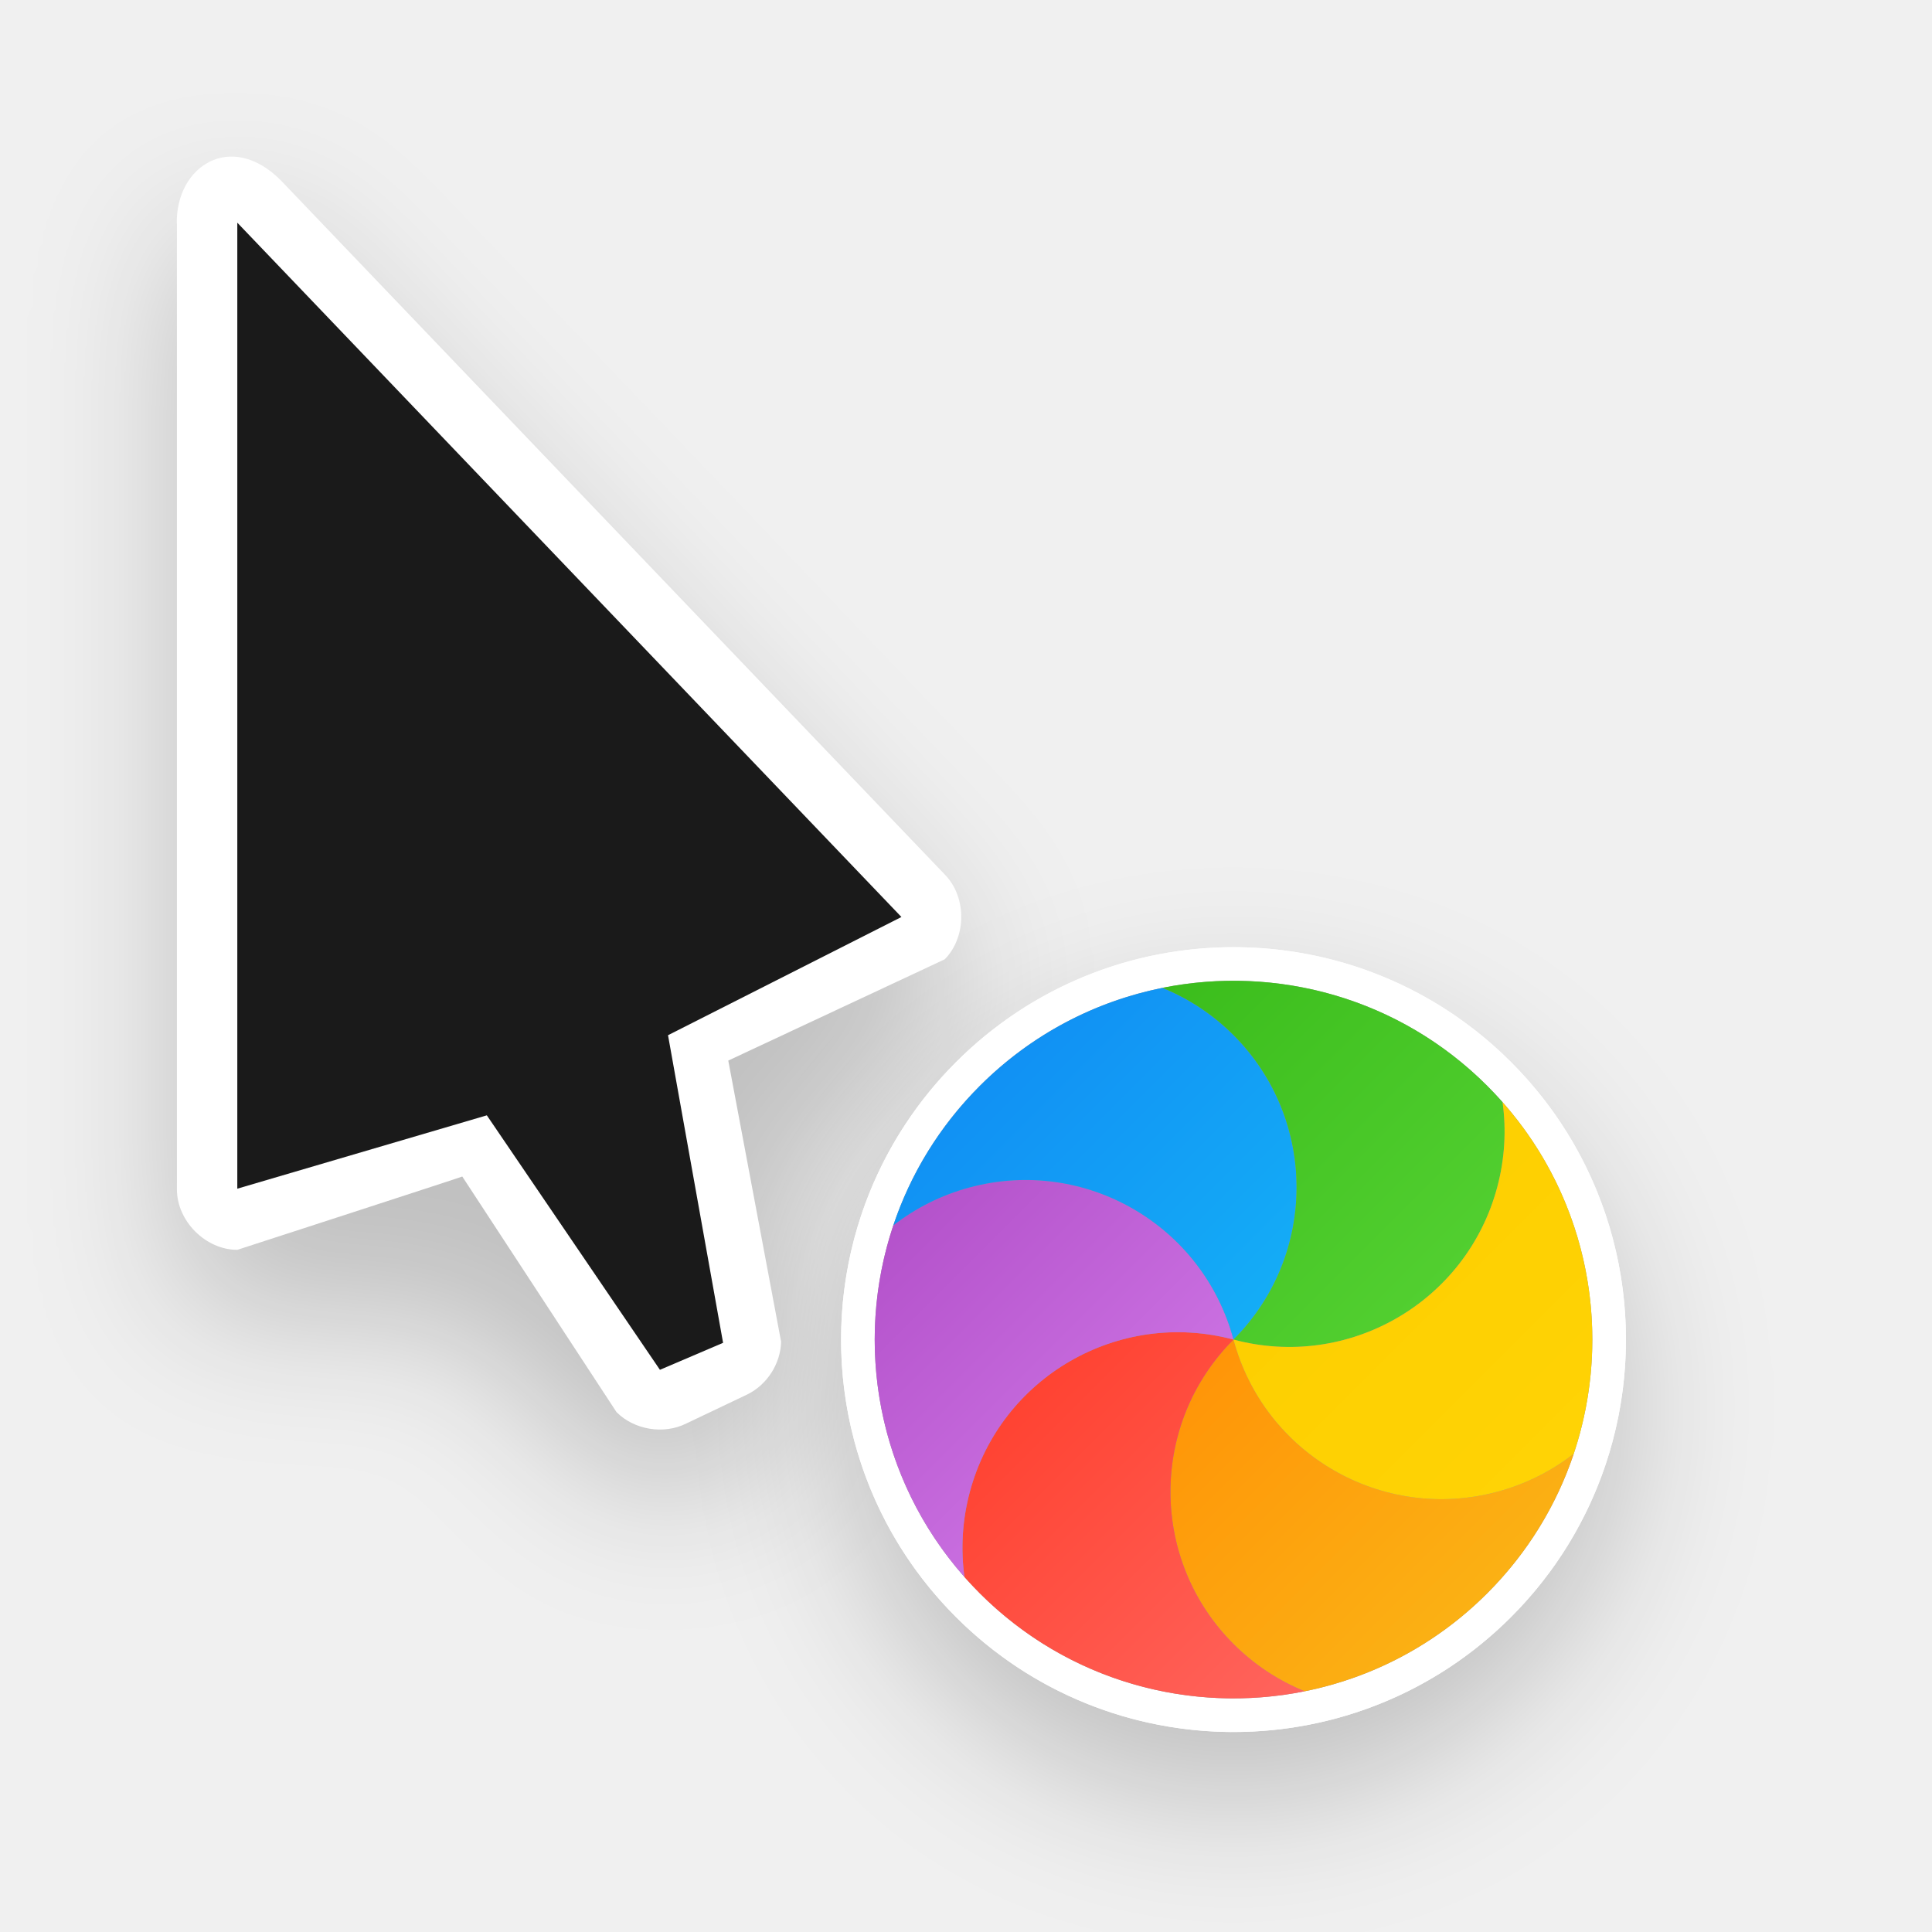
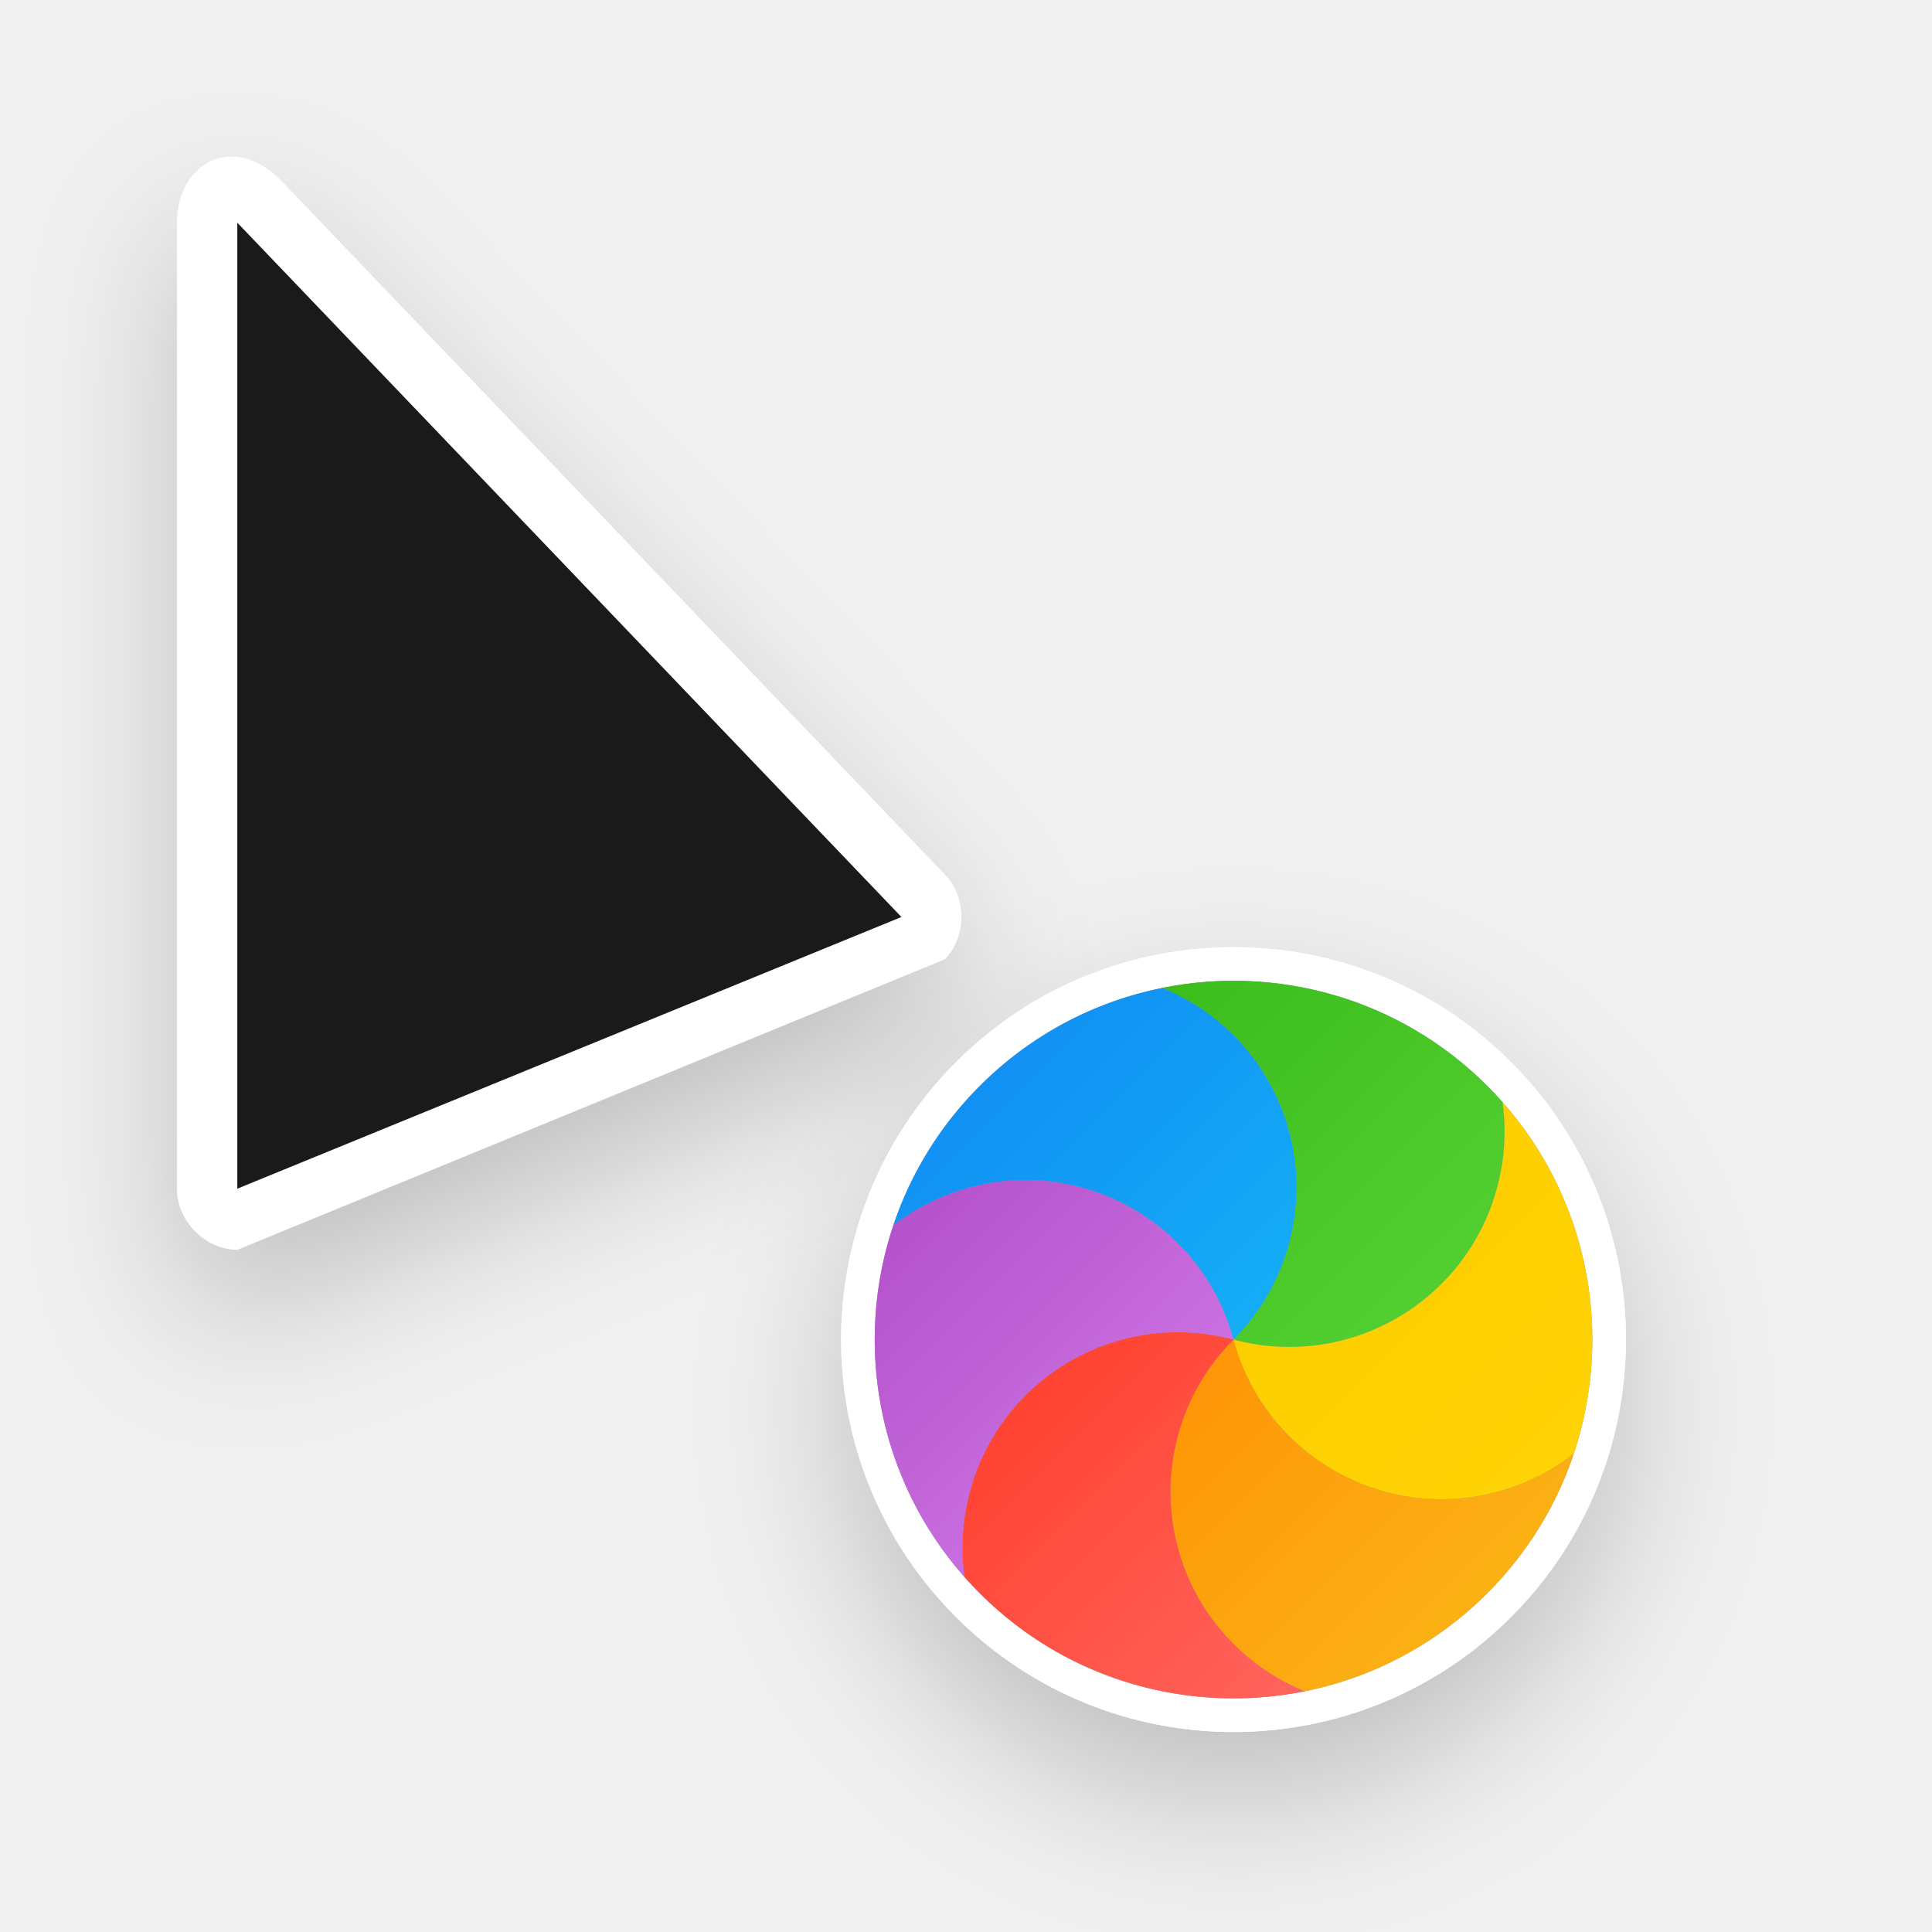
<svg xmlns="http://www.w3.org/2000/svg" xmlns:xlink="http://www.w3.org/1999/xlink" width="32" height="32" viewBox="0 0 32 32" id="svg2" version="1.1">
  <defs id="defs4">
    <linearGradient xlink:href="#linearGradient-colour1" id="linearGradient13172" gradientUnits="userSpaceOnUse" gradientTransform="matrix(1.028313,0,0,0.9836115,343.323,796.7172)" x1="17.871" y1="7.669" x2="17.871" y2="17.893" />
    <linearGradient gradientUnits="userSpaceOnUse" gradientTransform="matrix(1.028313,0,0,0.9836115,343.323,796.7172)" x1="17.871" y1="7.669" x2="17.871" y2="17.893" id="linearGradient-colour1">
      <stop stop-color="#FBB114" offset="0%" id="stop7" />
      <stop stop-color="#FF9508" offset="100%" id="stop9" />
    </linearGradient>
    <linearGradient xlink:href="#linearGradient-colour2" id="linearGradient13174" gradientUnits="userSpaceOnUse" gradientTransform="matrix(0.944652,0,0,1.070723,343.323,796.7172)" x1="23.954" y1="8.61" x2="23.954" y2="19.256" />
    <linearGradient gradientUnits="userSpaceOnUse" gradientTransform="matrix(0.944652,0,0,1.070723,343.323,796.7172)" x1="23.954" y1="8.61" x2="23.954" y2="19.256" id="linearGradient-colour2">
      <stop stop-color="#FF645D" offset="0%" id="stop12" />
      <stop stop-color="#FF4332" offset="100%" id="stop14" />
    </linearGradient>
    <linearGradient xlink:href="#linearGradient-colour3" id="linearGradient13176" gradientUnits="userSpaceOnUse" gradientTransform="matrix(1.103708,0,0,0.9164209,343.323,796.7172)" x1="20.127" y1="19.205" x2="20.127" y2="29.033" />
    <linearGradient gradientUnits="userSpaceOnUse" gradientTransform="matrix(1.103708,0,0,0.9164209,343.323,796.7172)" x1="20.127" y1="19.205" x2="20.127" y2="29.033" id="linearGradient-colour3">
      <stop stop-color="#CA70E1" offset="0%" id="stop17" />
      <stop stop-color="#B452CB" offset="100%" id="stop19" />
    </linearGradient>
    <linearGradient xlink:href="#linearGradient-colour4" id="linearGradient13178" gradientUnits="userSpaceOnUse" gradientTransform="matrix(1.028313,0,0,0.9836116,343.323,796.7172)" x1="16.36" y1="17.893" x2="16.36" y2="28.118" />
    <linearGradient gradientUnits="userSpaceOnUse" gradientTransform="matrix(1.028313,0,0,0.9836116,343.323,796.7172)" x1="16.36" y1="17.893" x2="16.36" y2="28.118" id="linearGradient-colour4">
      <stop stop-color="#14ADF6" offset="0%" id="stop22" />
      <stop stop-color="#1191F4" offset="100%" id="stop24" />
    </linearGradient>
    <linearGradient xlink:href="#linearGradient-colour5" id="linearGradient13180" gradientUnits="userSpaceOnUse" gradientTransform="matrix(0.944652,0,0,1.070723,343.323,796.7172)" x1="13.308" y1="13.619" x2="13.308" y2="24.265" />
    <linearGradient gradientUnits="userSpaceOnUse" gradientTransform="matrix(0.944652,0,0,1.070723,343.323,796.7172)" x1="13.308" y1="13.619" x2="13.308" y2="24.265" id="linearGradient-colour5">
      <stop stop-color="#52CF30" offset="0%" id="stop27" />
      <stop stop-color="#3BBD1C" offset="100%" id="stop29" />
    </linearGradient>
    <linearGradient xlink:href="#linearGradient-colour6" id="linearGradient13182" gradientUnits="userSpaceOnUse" gradientTransform="matrix(1.103708,0,0,0.9164209,343.323,796.7172)" x1="11.766" y1="9.377" x2="11.766" y2="19.205" />
    <linearGradient gradientUnits="userSpaceOnUse" gradientTransform="matrix(1.103708,0,0,0.9164209,343.323,796.7172)" x1="11.766" y1="9.377" x2="11.766" y2="19.205" id="linearGradient-colour6">
      <stop stop-color="#FFD305" offset="0%" id="stop32" />
      <stop stop-color="#FDCF01" offset="100%" id="stop34" />
    </linearGradient>
    <filter style="color-interpolation-filters:sRGB" height="1.272" y="-0.136" width="1.441" x="-0.22" id="filter7590-8">
      <feGaussianBlur id="feGaussianBlur7592-1" stdDeviation="1.192" />
    </filter>
    <filter style="color-interpolation-filters:sRGB" height="1.444" y="-0.222" width="1.444" x="-0.222" id="filter7558-8">
      <feGaussianBlur id="feGaussianBlur7560-4" stdDeviation="1.202" />
    </filter>
  </defs>
  <g id="layer1" transform="translate(0,-1020.362)">
    <path id="path7438-8" d="m 20.431,1037.164 c -3.59,0 -6.5,2.91 -6.5,6.5 0,3.59 2.91,6.5 6.5,6.5 3.59,0 6.5,-2.91 6.5,-6.5 0,-3.59 -2.91,-6.5 -6.5,-6.5 z" style="color:#000000;font-style:normal;font-variant:normal;font-weight:normal;font-stretch:normal;font-size:medium;line-height:normal;font-family:Sans;-inkscape-font-specification:Sans;text-indent:0;text-align:start;text-decoration:none;text-decoration-line:none;letter-spacing:normal;word-spacing:normal;text-transform:none;direction:ltr;block-progression:tb;writing-mode:lr-tb;baseline-shift:baseline;text-anchor:start;display:inline;overflow:visible;visibility:visible;opacity:0.2;fill:#000000;fill-opacity:1;fill-rule:nonzero;stroke:none;stroke-width:2;marker:none;filter:url(#filter7558-8);enable-background:accumulate" />
-     <path id="path7454-9" d="m 3.743,1024.071 c -0.467,0.055 -0.823,0.498 -0.812,1.094 l 0,16 c 5e-5,0.524 0.476,1 1,1 l 3.594,0 2.687,2.688 c 0.295,0.295 0.783,0.375 1.156,0.188 l 1,-0.5 c 0.328,-0.159 0.554,-0.51 0.562,-0.875 l 0,-3.594 2.719,-2.719 c 0.365,-0.37 0.365,-1.036 0,-1.406 l -11,-11.5 c -0.307,-0.307 -0.626,-0.408 -0.906,-0.375 z" style="color:#000000;font-style:normal;font-variant:normal;font-weight:normal;font-stretch:normal;font-size:medium;line-height:normal;font-family:Sans;-inkscape-font-specification:Sans;text-indent:0;text-align:start;text-decoration:none;text-decoration-line:none;letter-spacing:normal;word-spacing:normal;text-transform:none;direction:ltr;block-progression:tb;writing-mode:lr-tb;baseline-shift:baseline;text-anchor:start;display:inline;overflow:visible;visibility:visible;opacity:0.2;fill:#000000;fill-opacity:1;fill-rule:nonzero;stroke:none;stroke-width:2;marker:none;filter:url(#filter7590-8);enable-background:accumulate" />
+     <path id="path7454-9" d="m 3.743,1024.071 c -0.467,0.055 -0.823,0.498 -0.812,1.094 v 16 c 5e-5,0.524 0.476,1 1,1 l 11.719,-4.812 c 0.365,-0.37 0.365,-1.036 0,-1.406 l -11,-11.5 c -0.307,-0.307 -0.626,-0.408 -0.906,-0.375 z" style="color:#000000;font-style:normal;font-variant:normal;font-weight:normal;font-stretch:normal;font-size:medium;line-height:normal;font-family:Sans;-inkscape-font-specification:Sans;text-indent:0;text-align:start;text-decoration:none;text-decoration-line:none;letter-spacing:normal;word-spacing:normal;text-transform:none;writing-mode:lr-tb;direction:ltr;baseline-shift:baseline;text-anchor:start;display:inline;overflow:visible;visibility:visible;opacity:0.2;fill:#000000;fill-opacity:1;fill-rule:nonzero;stroke:none;stroke-width:2;marker:none;filter:url(#filter7590-8);enable-background:accumulate" />
    <g style="display:inline" id="g11425-5-64" transform="translate(-160.2785,260.9164)">
-       <path style="color:#000000;font-style:normal;font-variant:normal;font-weight:normal;font-stretch:normal;font-size:medium;line-height:normal;font-family:Sans;-inkscape-font-specification:Sans;text-indent:0;text-align:start;text-decoration:none;text-decoration-line:none;letter-spacing:normal;word-spacing:normal;text-transform:none;direction:ltr;block-progression:tb;writing-mode:lr-tb;baseline-shift:baseline;text-anchor:start;display:inline;overflow:visible;visibility:visible;fill:#ffffff;fill-opacity:1;fill-rule:nonzero;stroke:none;stroke-width:2;marker:none;enable-background:accumulate" d="m 163.209,763.147 0,16 c 5e-5,0.524 0.476,1 1,1 0,0 3.883,-1.259 3.726,-1.215 l 2.555,3.903 c 0.295,0.295 0.783,0.375 1.156,0.188 l 1.008,-0.48 c 0.328,-0.159 0.554,-0.51 0.562,-0.875 l -0.875,-4.656 3.585,-1.677 c 0.365,-0.37 0.365,-1.037 0,-1.406 l -11,-11.5 c -0.82,-0.82 -1.736,-0.235 -1.719,0.719 z" id="path11427-0-33" />
-       <path style="fill:#1a1a1a;fill-opacity:1;stroke:none" d="m 164.209,779.134 0,-16 11,11.5 -3.866,1.958 0.912,5.095 -1.046,0.447 -2.867,-4.215 z" id="path11429-9-3" />
+       <path style="color:#000000;font-style:normal;font-variant:normal;font-weight:normal;font-stretch:normal;font-size:medium;line-height:normal;font-family:Sans;-inkscape-font-specification:Sans;text-indent:0;text-align:start;text-decoration:none;text-decoration-line:none;letter-spacing:normal;word-spacing:normal;text-transform:none;writing-mode:lr-tb;direction:ltr;baseline-shift:baseline;text-anchor:start;display:inline;overflow:visible;visibility:visible;fill:#ffffff;fill-opacity:1;fill-rule:nonzero;stroke:none;stroke-width:2;marker:none;enable-background:accumulate" d="m 163.209,763.147 v 16 c 5e-5,0.524 0.476,1 1,1 l 11.719,-4.812 c 0.365,-0.37 0.365,-1.037 0,-1.406 l -11,-11.5 c -0.82,-0.82 -1.736,-0.235 -1.719,0.719 z" id="path11427-0-33" />
+       <path style="fill:#1a1a1a;fill-opacity:1;stroke:none" d="m 164.209,779.134 v -16 l 11,11.5 z" id="path11429-9-3" />
    </g>
    <g style="display:inline" id="g4618-0-8" transform="matrix(-0.4178554,0.4178553,-0.4178161,-0.4178161,511.4794,1231.971)">
      <circle style="fill:#ffffff;fill-rule:evenodd;stroke:none;stroke-width:1" id="circle4566-9-6" cx="360.923" cy="814.317" r="11" />
      <path style="fill:#ffffff;fill-rule:evenodd;stroke:none;stroke-width:1" d="m 367.005,805.15 c 0.333,0.789 0.518,1.656 0.518,2.567 0,3.645 -2.955,6.6 -6.6,6.6 1.823,-3.157 0.741,-7.193 -2.416,-9.016 -0.789,-0.456 -1.633,-0.73 -2.484,-0.835 1.475,-0.735 3.139,-1.149 4.9,-1.149 2.249,0 4.34,0.675 6.082,1.833 l 0,0 z" id="path4568-3-0" />
      <path style="fill:#ffffff;fill-rule:evenodd;stroke:none;stroke-width:1" d="m 371.902,815.002 c -0.516,0.683 -1.175,1.276 -1.963,1.731 -3.157,1.823 -7.193,0.741 -9.016,-2.416 3.645,0 6.6,-2.955 6.6,-6.6 0,-0.91 -0.184,-1.778 -0.518,-2.567 2.964,1.971 4.918,5.341 4.918,9.167 0,0.23 -0.007,0.459 -0.021,0.685 l 0,0 z" id="path4570-6-4" />
      <path style="fill:#ffffff;fill-rule:evenodd;stroke:none;stroke-width:1" d="m 365.823,824.168 c -0.851,-0.106 -1.695,-0.38 -2.484,-0.835 -3.157,-1.823 -4.238,-5.859 -2.416,-9.016 1.823,3.157 5.859,4.238 9.016,2.416 0.788,-0.455 1.447,-1.048 1.963,-1.731 -0.247,4.022 -2.656,7.46 -6.079,9.166 l 0,0 z" id="path4572-0-8" />
      <path style="fill:#ffffff;fill-rule:evenodd;stroke:none;stroke-width:1" d="m 354.841,823.484 c -0.333,-0.789 -0.518,-1.656 -0.518,-2.567 0,-3.645 2.955,-6.6 6.6,-6.6 -1.823,3.157 -0.741,7.193 2.416,9.016 0.789,0.456 1.633,0.73 2.484,0.835 -1.475,0.735 -3.139,1.149 -4.9,1.149 -2.249,0 -4.34,-0.675 -6.082,-1.833 l 0,0 z" id="path4574-6-8" />
      <path style="fill:#ffffff;fill-rule:evenodd;stroke:none;stroke-width:1" d="m 349.944,813.632 c 0.516,-0.683 1.175,-1.276 1.963,-1.731 3.157,-1.823 7.193,-0.741 9.016,2.416 -3.645,0 -6.6,2.955 -6.6,6.6 0,0.91 0.184,1.778 0.518,2.567 -2.964,-1.971 -4.918,-5.341 -4.918,-9.167 0,-0.23 0.007,-0.459 0.021,-0.685 l 0,0 z" id="path4576-2-8" />
      <path style="fill:#ffffff;fill-rule:evenodd;stroke:none;stroke-width:1" d="m 356.023,804.466 c 0.851,0.106 1.695,0.38 2.484,0.835 3.157,1.823 4.238,5.859 2.416,9.016 -1.823,-3.157 -5.859,-4.238 -9.016,-2.416 -0.788,0.455 -1.447,1.048 -1.963,1.731 0.247,-4.022 2.656,-7.46 6.079,-9.166 l 0,0 z" id="path4578-6-9" />
      <circle r="10.057" cy="814.317" cx="360.923" id="background-1-7" style="fill:#959595;fill-rule:evenodd;stroke:none;stroke-width:1" />
      <path id="orange-8-7" d="m 366.484,805.936 c 0.305,0.721 0.473,1.514 0.473,2.347 0,3.333 -2.702,6.034 -6.034,6.034 1.666,-2.886 0.677,-6.577 -2.209,-8.243 -0.722,-0.417 -1.493,-0.667 -2.271,-0.764 1.349,-0.672 2.87,-1.05 4.48,-1.05 2.056,0 3.968,0.617 5.561,1.676 l 0,0 z" style="fill:url(#linearGradient13172);fill-rule:evenodd;stroke:none;stroke-width:1" />
      <path id="red-7-6" d="m 370.961,814.944 c -0.472,0.624 -1.074,1.166 -1.795,1.582 -2.886,1.666 -6.577,0.677 -8.243,-2.209 3.333,0 6.034,-2.702 6.034,-6.034 0,-0.832 -0.169,-1.625 -0.473,-2.347 2.71,1.802 4.496,4.883 4.496,8.381 0,0.21 -0.007,0.419 -0.019,0.626 l 0,0 z" style="fill:url(#linearGradient13174);fill-rule:evenodd;stroke:none;stroke-width:1" />
      <path id="purple-9-4" d="m 365.403,823.324 c -0.778,-0.097 -1.55,-0.347 -2.271,-0.764 -2.886,-1.666 -3.875,-5.357 -2.209,-8.243 1.666,2.886 5.357,3.875 8.243,2.209 0.72,-0.416 1.323,-0.958 1.795,-1.582 -0.226,3.678 -2.428,6.821 -5.558,8.38 l 0,0 z" style="fill:url(#linearGradient13176);fill-rule:evenodd;stroke:none;stroke-width:1" />
      <path id="blue-2-3" d="m 355.362,822.698 c -0.305,-0.721 -0.473,-1.514 -0.473,-2.347 0,-3.333 2.702,-6.034 6.034,-6.034 -1.666,2.886 -0.677,6.577 2.209,8.243 0.722,0.417 1.493,0.667 2.271,0.764 -1.349,0.672 -2.87,1.05 -4.48,1.05 -2.056,0 -3.968,-0.617 -5.561,-1.676 l 0,0 z" style="fill:url(#linearGradient13178);fill-rule:evenodd;stroke:none;stroke-width:1" />
      <path id="green-0-0" d="m 350.885,813.691 c 0.472,-0.624 1.074,-1.166 1.795,-1.582 2.886,-1.666 6.577,-0.677 8.243,2.209 -3.333,0 -6.034,2.702 -6.034,6.034 0,0.832 0.169,1.625 0.473,2.347 -2.71,-1.802 -4.496,-4.883 -4.496,-8.381 0,-0.21 0.007,-0.419 0.019,-0.626 l 0,0 z" style="fill:url(#linearGradient13180);fill-rule:evenodd;stroke:none;stroke-width:1" />
      <path id="yellow-2-3" d="m 356.443,805.31 c 0.778,0.097 1.55,0.347 2.271,0.764 2.886,1.666 3.875,5.357 2.209,8.243 -1.666,-2.886 -5.357,-3.875 -8.243,-2.209 -0.72,0.416 -1.323,0.958 -1.795,1.582 0.226,-3.678 2.428,-6.821 5.558,-8.38 l 0,0 z" style="fill:url(#linearGradient13182);fill-rule:evenodd;stroke:none;stroke-width:1" />
    </g>
  </g>
</svg>
